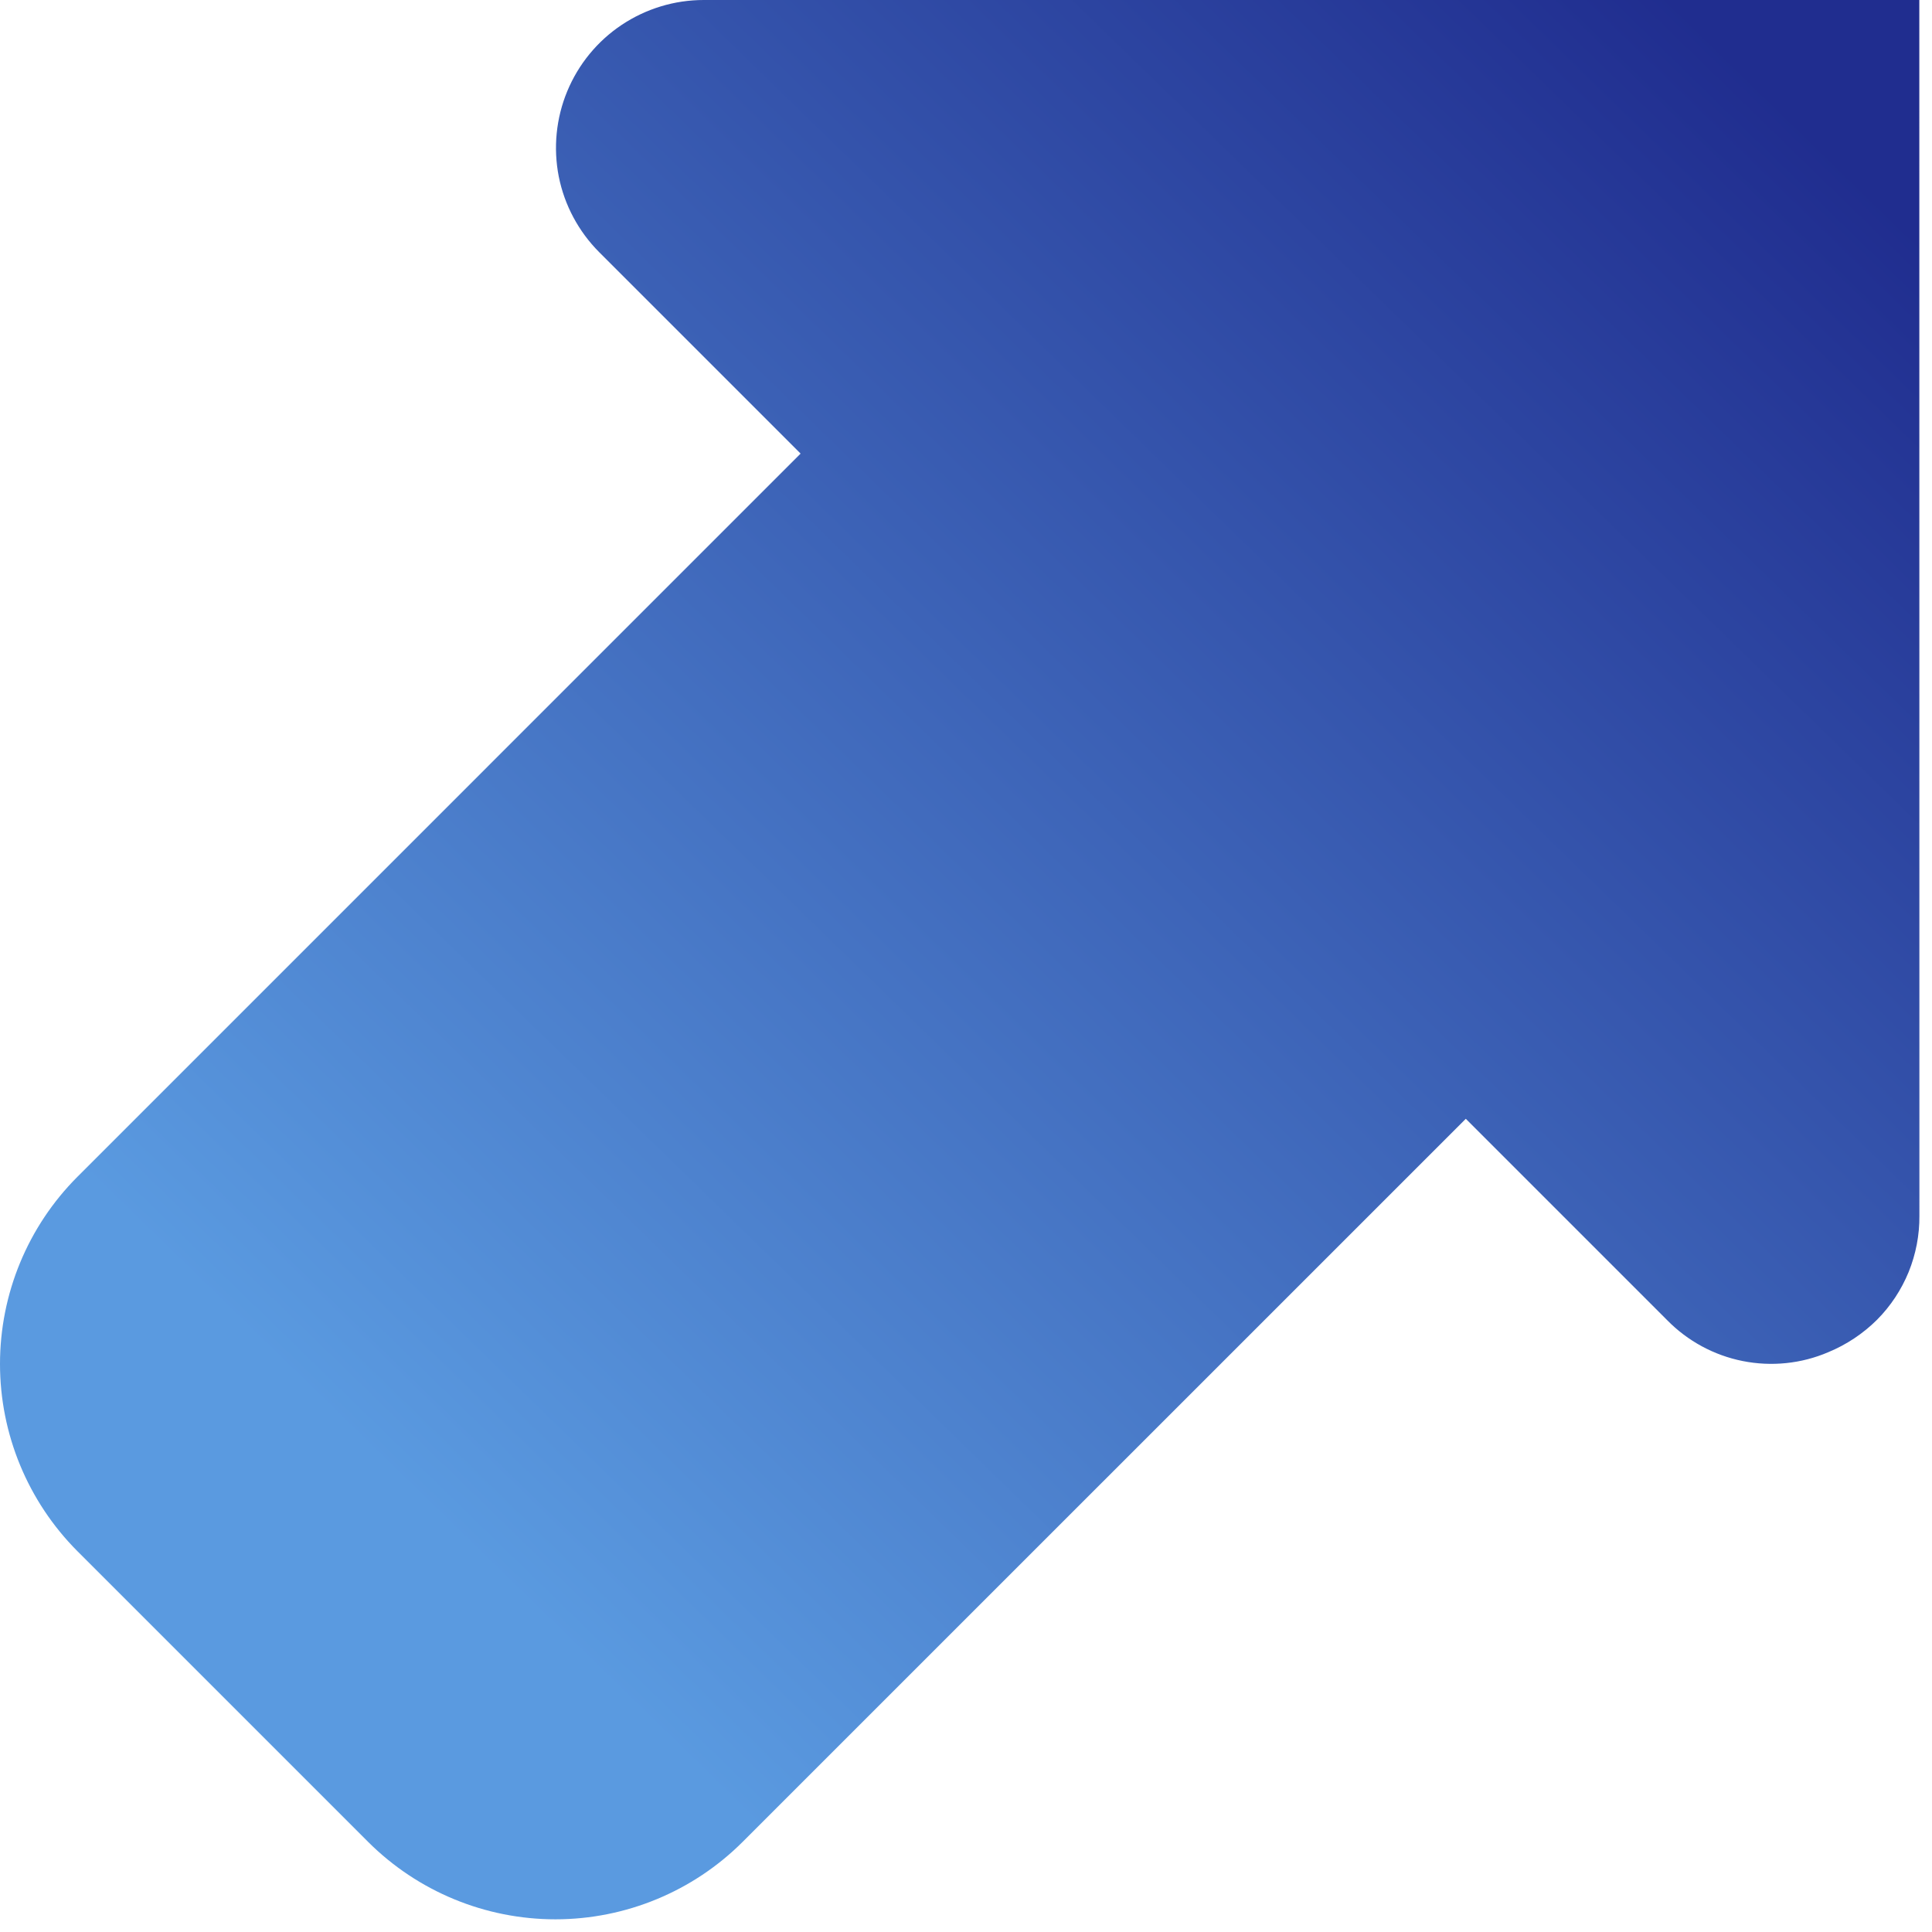
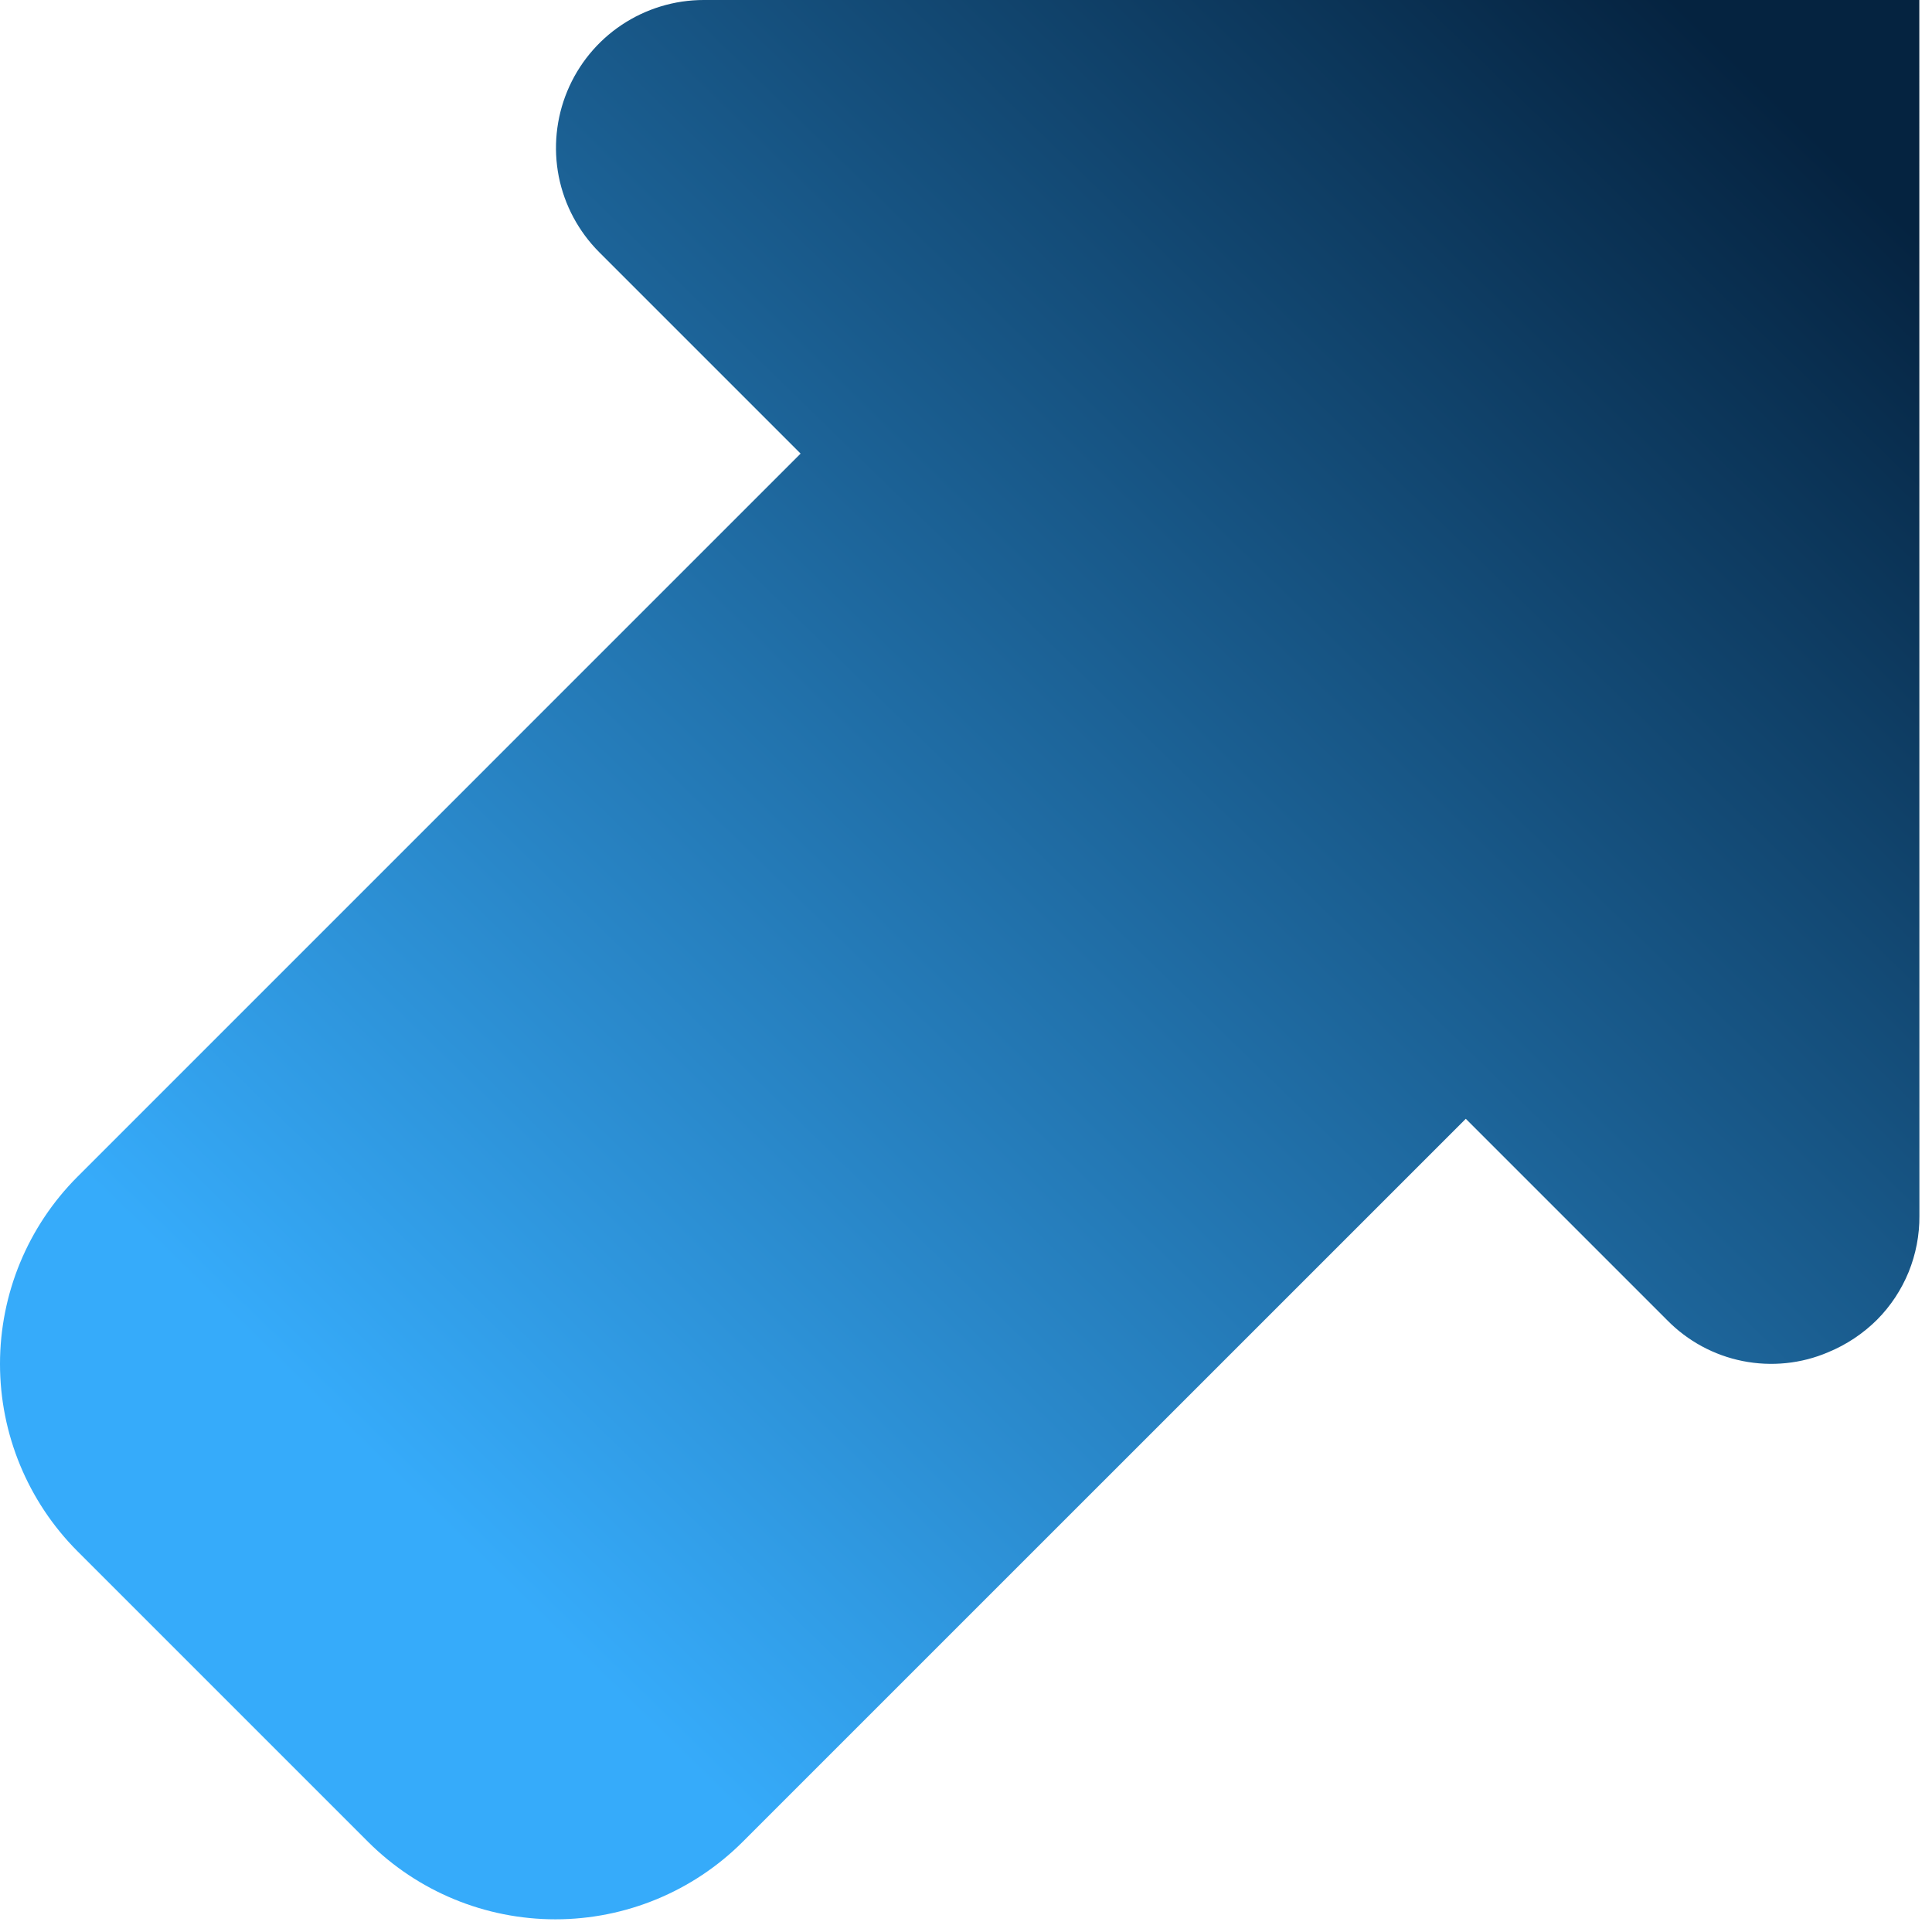
<svg xmlns="http://www.w3.org/2000/svg" width="23" height="23" viewBox="0 0 23 23" fill="none">
  <path d="M8.377 0C8.029 0 7.689 0.104 7.4 0.297C7.111 0.49 6.886 0.765 6.753 1.086C6.62 1.407 6.585 1.761 6.652 2.102C6.72 2.443 6.888 2.756 7.133 3.002L9.531 5.4L0.922 14.009C0.331 14.601 -5.91039e-05 15.402 7.90576e-09 16.238C5.91197e-05 17.073 0.332 17.875 0.922 18.467L4.383 21.928C4.975 22.518 5.776 22.849 6.612 22.849C7.447 22.849 8.249 22.518 8.84 21.928L17.45 13.319L19.847 15.716C20.091 15.965 20.405 16.135 20.747 16.203C21.089 16.271 21.444 16.235 21.764 16.098C21.982 16.008 22.179 15.877 22.346 15.711C22.508 15.548 22.635 15.355 22.722 15.143C22.808 14.93 22.852 14.703 22.85 14.473L22.849 0L8.377 0Z" fill="url(#paint0_linear_119_844)" />
  <defs>
    <linearGradient id="paint0_linear_119_844" x1="5.107" y1="18.011" x2="21.331" y2="1.336" gradientUnits="userSpaceOnUse">
-       <stop stop-color="#5A9AE0" />
-       <stop offset="1" stop-color="#202D8F" />
+       <stop stop-color="#36ABFA" />
+       <stop offset="1" stop-color="#052340" />
    </linearGradient>
  </defs>
</svg>
